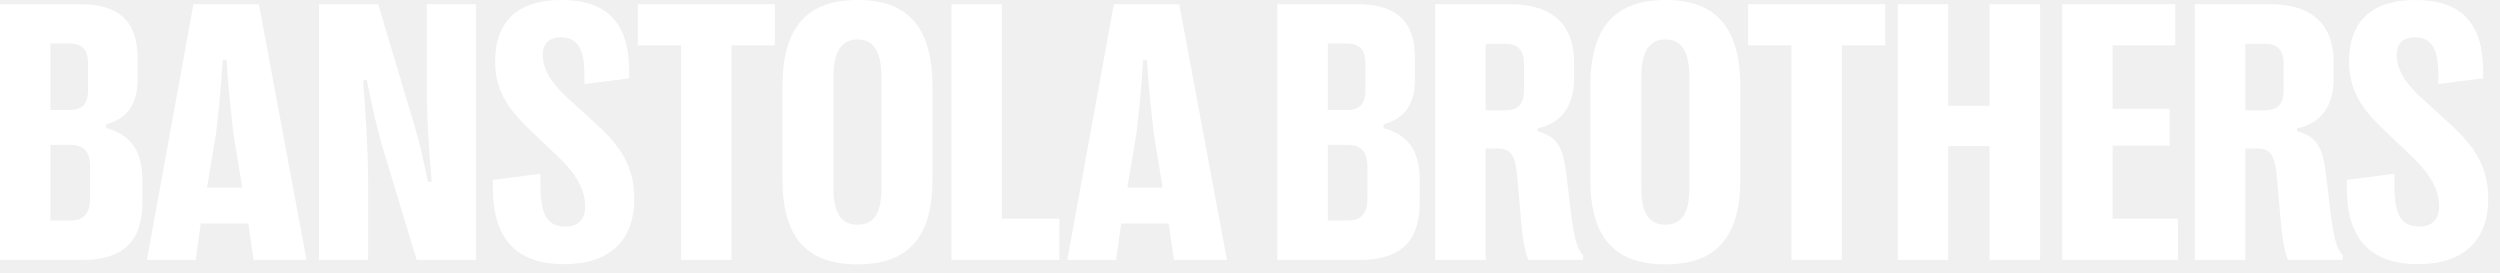
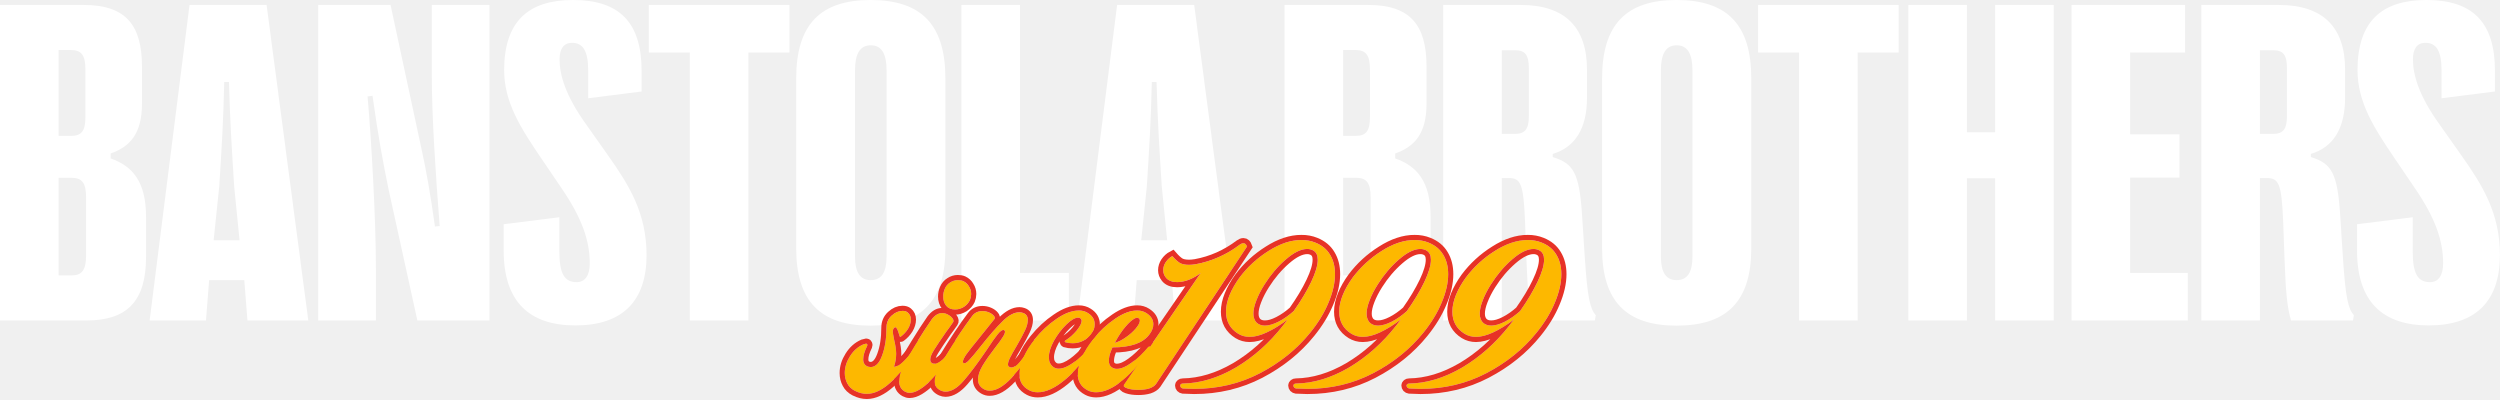
- <svg xmlns="http://www.w3.org/2000/svg" width="147" height="16" viewBox="0 0 147 16" fill="none">
-   <path d="M0 15.286V0.247H4.684C7.015 0.247 8.089 1.257 8.089 3.416V4.662C8.089 6.209 7.423 6.982 6.241 7.315V7.53C7.616 7.896 8.368 8.798 8.368 10.56V11.902C8.368 14.201 7.229 15.286 4.834 15.286H0ZM2.965 6.467H4.071C4.845 6.467 5.178 6.123 5.178 5.285V3.76C5.178 2.922 4.845 2.557 4.071 2.557H2.965V6.467ZM2.965 12.966H4.136C4.931 12.966 5.296 12.568 5.296 11.634V9.829C5.296 8.905 4.931 8.519 4.136 8.519H2.965V12.966ZM8.637 15.286L11.376 0.247H15.222L18.025 15.286H14.91L14.599 13.138H11.806L11.505 15.286H8.637ZM12.171 11.032H14.244L13.718 7.82C13.546 6.241 13.417 5.124 13.32 3.534H13.095C13.009 5.124 12.88 6.241 12.708 7.81L12.171 11.032ZM18.756 15.286V0.247H22.236L24.395 7.466C24.653 8.347 24.9 9.356 25.158 10.71L25.384 10.688C25.223 8.766 25.094 6.832 25.094 5.274V0.247H27.983V15.286H24.503L22.44 8.486C22.107 7.229 21.882 6.349 21.57 4.694L21.345 4.727C21.495 6.424 21.645 8.927 21.645 10.646V15.286H18.756ZM33.172 15.533C30.486 15.533 28.982 14.158 28.982 11.086V10.581L31.775 10.216V10.839C31.775 12.708 32.205 13.32 33.279 13.32C33.988 13.32 34.407 12.88 34.407 12.16C34.407 11.161 33.935 10.27 32.699 9.099L31.464 7.928C30.207 6.746 29.101 5.597 29.111 3.62C29.122 1.214 30.486 0 33.011 0C35.664 0 36.996 1.311 36.996 4.2V4.608L34.364 4.941V4.415C34.364 2.761 33.892 2.191 32.978 2.191C32.302 2.191 31.915 2.578 31.915 3.201C31.915 3.964 32.248 4.77 33.569 5.94L34.837 7.09C36.094 8.239 37.297 9.432 37.297 11.677C37.297 14.158 35.825 15.533 33.172 15.533ZM40.047 15.286V2.664H37.501V0.247H45.558V2.664H43.012V15.286H40.047ZM50.424 15.544C47.459 15.544 46.009 13.986 46.009 10.549V5.092C46.009 1.59 47.459 0 50.424 0C53.378 0 54.828 1.59 54.828 5.092V10.549C54.828 13.986 53.378 15.544 50.424 15.544ZM50.424 13.213C51.38 13.213 51.831 12.525 51.831 11.086V4.544C51.831 3.04 51.38 2.32 50.424 2.32C49.468 2.32 49.006 3.04 49.006 4.544V11.086C49.006 12.525 49.468 13.213 50.424 13.213ZM55.945 15.286V0.247H58.91V12.858H62.294V15.286H55.945ZM62.756 15.286L65.495 0.247H69.341L72.144 15.286H69.029L68.718 13.138H65.925L65.624 15.286H62.756ZM66.29 11.032H68.363L67.837 7.82C67.665 6.241 67.536 5.124 67.439 3.534H67.214C67.128 5.124 66.999 6.241 66.827 7.81L66.29 11.032ZM75.109 15.286V0.247H79.793C82.124 0.247 83.198 1.257 83.198 3.416V4.662C83.198 6.209 82.532 6.982 81.351 7.315V7.53C82.726 7.896 83.478 8.798 83.478 10.56V11.902C83.478 14.201 82.339 15.286 79.943 15.286H75.109ZM78.074 6.467H79.181C79.954 6.467 80.287 6.123 80.287 5.285V3.76C80.287 2.922 79.954 2.557 79.181 2.557H78.074V6.467ZM78.074 12.966H79.245C80.04 12.966 80.405 12.568 80.405 11.634V9.829C80.405 8.905 80.04 8.519 79.245 8.519H78.074V12.966ZM84.391 15.286V0.247H88.784C91.276 0.247 92.555 1.429 92.555 3.674V4.608C92.555 6.241 91.803 7.262 90.406 7.541V7.713C91.545 8.046 91.91 8.562 92.125 10.42L92.34 12.278C92.565 14.137 92.759 14.685 93.103 15.018L93.07 15.286H89.869C89.633 14.717 89.525 14.029 89.386 12.386L89.246 10.731C89.117 9.088 88.87 8.733 88.032 8.733H87.356V15.286H84.391ZM87.356 6.488H88.505C89.268 6.488 89.611 6.123 89.611 5.274V3.803C89.611 2.933 89.268 2.578 88.505 2.578H87.356V6.488ZM97.926 15.544C94.961 15.544 93.511 13.986 93.511 10.549V5.092C93.511 1.59 94.961 0 97.926 0C100.88 0 102.33 1.59 102.33 5.092V10.549C102.33 13.986 100.88 15.544 97.926 15.544ZM97.926 13.213C98.882 13.213 99.333 12.525 99.333 11.086V4.544C99.333 3.04 98.882 2.32 97.926 2.32C96.97 2.32 96.508 3.04 96.508 4.544V11.086C96.508 12.525 96.97 13.213 97.926 13.213ZM105.338 15.286V2.664H102.792V0.247H110.849V2.664H108.303V15.286H105.338ZM116.982 0.247H119.958V15.286H116.982V8.594H114.555V15.286H111.59V0.247H114.555V6.22H116.982V0.247ZM124.223 12.858H128.068V15.286H121.258V0.247H127.907V2.664H124.223V6.402H127.574V8.562H124.223V12.858ZM129.057 15.286V0.247H133.45C135.942 0.247 137.221 1.429 137.221 3.674V4.608C137.221 6.241 136.469 7.262 135.072 7.541V7.713C136.211 8.046 136.576 8.562 136.791 10.42L137.006 12.278C137.231 14.137 137.425 14.685 137.769 15.018L137.736 15.286H134.535C134.299 14.717 134.191 14.029 134.052 12.386L133.912 10.731C133.783 9.088 133.536 8.733 132.698 8.733H132.021V15.286H129.057ZM132.021 6.488H133.171C133.934 6.488 134.277 6.123 134.277 5.274V3.803C134.277 2.933 133.934 2.578 133.171 2.578H132.021V6.488ZM142.184 15.533C139.498 15.533 137.994 14.158 137.994 11.086V10.581L140.787 10.216V10.839C140.787 12.708 141.217 13.32 142.291 13.32C143 13.32 143.419 12.88 143.419 12.16C143.419 11.161 142.946 10.27 141.711 9.099L140.476 7.928C139.219 6.746 138.112 5.597 138.123 3.62C138.134 1.214 139.498 0 142.022 0C144.676 0 146.008 1.311 146.008 4.2V4.608L143.376 4.941V4.415C143.376 2.761 142.903 2.191 141.99 2.191C141.313 2.191 140.927 2.578 140.927 3.201C140.927 3.964 141.26 4.77 142.581 5.94L143.849 7.09C145.105 8.239 146.309 9.432 146.309 11.677C146.309 14.158 144.837 15.533 142.184 15.533Z" fill="white" />
+ <svg xmlns="http://www.w3.org/2000/svg" width="1300" height="208" viewBox="0 0 1300 208" fill="none">
+   <path d="M0 166.641V2.578H43.477C64.805 2.578 73.828 12.422 73.828 34.57V53.906C73.828 69.609 67.5 76.289 57.539 79.805V82.383C68.906 86.367 75.938 94.453 75.938 112.734V133.711C75.938 156.445 66.211 166.641 45 166.641H0ZM30.469 70.664H36.914C42.305 70.664 44.414 68.203 44.414 60.938V36.094C44.414 28.711 42.305 26.016 36.914 26.016H30.469V70.664ZM30.469 143.203H37.266C42.656 143.203 44.766 140.391 44.766 132.656V102.656C44.766 95.156 42.656 92.461 37.266 92.461H30.469V143.203Z" fill="white" />
+   <path d="M77.812 166.641L98.555 2.578H138.633L160.312 166.641H128.672L127.031 145.664H108.75L107.109 166.641H77.812ZM111.094 124.922H124.57L121.758 96.797C120.469 76.055 119.648 63.633 119.062 42.656H116.602C116.133 63.633 115.312 76.055 114.023 96.797L111.094 124.922Z" fill="white" />
+   <path d="M165.469 166.641V2.578H203.086L219.258 77.812C221.484 87.891 223.828 100.781 226.172 117.773L228.633 117.539C226.523 90.352 224.531 60.82 224.531 38.438V2.578H254.531V166.641H217.031L202.148 98.906C198.867 82.734 196.875 72.188 193.711 49.805L191.133 50.156C193.125 72.656 195.469 114.023 195.469 139.219V166.641H165.469Z" fill="white" />
+   <path d="M299.18 169.219C275.156 169.219 261.914 156.797 261.914 130.312V116.602L290.859 112.969V130.547C290.859 142.266 293.438 146.719 299.883 146.719C304.219 146.719 306.68 143.203 306.68 136.992C306.68 125.039 302.578 113.32 291.914 97.734L281.25 82.031C270.703 66.445 262.148 53.203 262.148 36.328C262.266 11.25 274.57 0 298.008 0C322.266 0 333.633 11.836 333.633 36.914V47.578L305.859 51.094V36.797C305.859 26.25 303.047 22.266 297.422 22.266C293.203 22.266 290.977 25.312 290.977 30.82C290.977 38.672 293.789 49.453 305.039 65.039L316.055 80.625C327.07 96.211 336.211 110.742 336.211 132.656C336.211 156.68 323.555 169.219 299.18 169.219Z" fill="white" />
+   <path d="M358.711 166.641V27.305H337.383V2.578H410.508V27.305H389.18V166.641H358.711Z" fill="white" />
+   <path d="M452.695 169.336C426.68 169.336 414.023 156.68 414.023 129.141V40.781C414.023 12.656 426.68 0 452.695 0C478.945 0 491.602 12.656 491.602 40.781V129.141C491.602 156.68 478.945 169.336 452.695 169.336ZM452.812 145.664C458.32 145.664 461.016 141.68 461.016 133.477V36.562C461.016 27.773 458.32 23.555 452.812 23.555C447.305 23.555 444.609 27.773 444.609 36.562V133.477C444.609 141.68 447.305 145.664 452.812 145.664Z" fill="white" />
+   <path d="M499.922 166.641V2.578H530.391V141.914H555.82V166.641H499.922Z" fill="white" />
+   <path d="M560.156 166.641L580.898 2.578H620.977L642.656 166.641H611.016L609.375 145.664H591.094L589.453 166.641H560.156ZM593.438 124.922H606.914L604.102 96.797C602.812 76.055 601.992 63.633 601.406 42.656H598.945C598.477 63.633 597.656 76.055 596.367 96.797L593.438 124.922Z" fill="white" />
+   <path d="M667.969 166.641V2.578H711.445C732.773 2.578 741.797 12.422 741.797 34.57V53.906C741.797 69.609 735.469 76.289 725.508 79.805V82.383C736.875 86.367 743.906 94.453 743.906 112.734V133.711C743.906 156.445 734.18 166.641 712.969 166.641H667.969ZM698.438 70.664H704.883C710.273 70.664 712.383 68.203 712.383 60.938V36.094C712.383 28.711 710.273 26.016 704.883 26.016H698.438V70.664ZM698.438 143.203H705.234C710.625 143.203 712.734 140.391 712.734 132.656V102.656C712.734 95.156 710.625 92.461 705.234 92.461H698.438V143.203Z" fill="white" />
+   <path d="M750.469 166.641V2.578H790.781C813.633 2.578 825.234 14.062 825.234 36.211V50.859C825.234 66.68 819.141 76.523 807.422 80.039V81.68C818.203 84.961 821.25 90 822.656 111.68L824.062 133.359C825.469 155.156 826.875 160.547 829.805 163.945L829.336 166.641H797.109C795.234 159.961 794.414 153.516 793.711 134.062L793.008 114.727C792.188 95.273 790.664 92.578 784.453 92.578H780.938V166.641H750.469ZM780.938 69.609H787.852C793.008 69.609 795 67.148 795 60.352V35.508C795 28.477 793.008 26.133 787.852 26.133H780.938V69.609Z" fill="white" />
+   <path d="M871.758 169.336C845.742 169.336 833.086 156.68 833.086 129.141V40.781C833.086 12.656 845.742 0 871.758 0C898.008 0 910.664 12.656 910.664 40.781V129.141C910.664 156.68 898.008 169.336 871.758 169.336ZM871.875 145.664C877.383 145.664 880.078 141.68 880.078 133.477V36.562C880.078 27.773 877.383 23.555 871.875 23.555C866.367 23.555 863.672 27.773 863.672 36.562V133.477C863.672 141.68 866.367 145.664 871.875 145.664Z" fill="white" />
+   <path d="M935.508 166.641V27.305H914.18V2.578H987.305V27.305H965.977V166.641H935.508Z" fill="white" />
+   <path d="M1037.46 2.578H1067.93V166.641H1037.46V92.695H1022.81V166.641H992.344V2.578H1022.81V68.789H1037.46V2.578Z" fill="white" />
+   <path d="M1107.66 141.914H1137.66V166.641H1077.19V2.578H1136.25V27.305H1107.66V69.844H1133.32V92.344H1107.66V141.914Z" fill="white" />
+   <path d="M1144.69 166.641V2.578H1185C1207.85 2.578 1219.45 14.062 1219.45 36.211V50.859C1219.45 66.68 1213.36 76.523 1201.64 80.039V81.68C1212.42 84.961 1215.47 90 1216.88 111.68L1218.28 133.359C1219.69 155.156 1221.09 160.547 1224.02 163.945L1223.55 166.641H1191.33C1189.45 159.961 1188.63 153.516 1187.93 134.062L1187.23 114.727C1186.41 95.273 1184.88 92.578 1178.67 92.578H1175.16V166.641H1144.69ZM1175.16 69.609H1182.07C1187.23 69.609 1189.22 67.148 1189.22 60.352V35.508C1189.22 28.477 1187.23 26.133 1182.07 26.133H1175.16V69.609Z" fill="white" />
+   <path d="M1262.93 169.219C1238.91 169.219 1225.66 156.797 1225.66 130.312V116.602L1254.61 112.969V130.547C1254.61 142.266 1257.19 146.719 1263.63 146.719C1267.97 146.719 1270.43 143.203 1270.43 136.992C1270.43 125.039 1266.33 113.32 1255.66 97.734L1245 82.031C1234.45 66.445 1225.9 53.203 1225.9 36.328C1226.02 11.25 1238.32 0 1261.76 0C1286.02 0 1297.38 11.836 1297.38 36.914V47.578L1269.61 51.094V36.797C1269.61 26.25 1266.8 22.266 1261.17 22.266C1256.95 22.266 1254.73 25.312 1254.73 30.82C1254.73 38.672 1257.54 49.453 1268.79 65.039L1279.8 80.625C1290.82 96.211 1299.96 110.742 1299.96 132.656C1299.96 156.68 1287.3 169.219 1262.93 169.219Z" fill="white" />
+   <mask id="path-2-outside-1_1627_18" maskUnits="userSpaceOnUse" x="436.274" y="121.811" width="379" height="86" fill="black">
+     <rect fill="white" x="436.274" y="121.811" width="379" height="86" />
+     <path d="M444.436 203.159C442.715 202.264 441.442 201.026 440.616 199.443C439.722 197.791 439.274 195.968 439.274 193.972C439.274 191.013 440.169 188.122 441.958 185.301C443.748 182.411 446.053 180.346 448.874 179.107C449.7 178.832 450.182 178.694 450.32 178.694C450.664 178.694 450.87 178.798 450.939 179.004C451.077 179.211 451.077 179.486 450.939 179.83C449.563 182.583 448.874 184.922 448.874 186.849C448.874 188.845 449.735 190.118 451.455 190.669C452.006 190.806 452.418 190.875 452.694 190.875C455.24 190.875 457.236 188.879 458.681 184.888C460.195 180.828 460.952 176.011 460.952 170.436C460.952 167.89 461.846 165.791 463.636 164.14C465.425 162.488 467.317 161.662 469.313 161.662C470.483 161.662 471.378 161.937 471.997 162.488C473.098 163.383 473.649 164.621 473.649 166.204C473.649 167.718 473.167 169.301 472.203 170.953C471.24 172.535 469.967 173.912 468.384 175.082C468.178 175.288 468.006 175.254 467.868 174.978C467.662 174.428 467.421 173.671 467.145 172.707C466.87 171.744 466.56 171.056 466.216 170.643C465.941 170.161 465.597 170.058 465.184 170.333C464.565 170.746 464.255 171.469 464.255 172.501C464.255 172.983 464.462 174.256 464.874 176.32C465.631 179.486 466.01 182.032 466.01 183.959C466.01 186.23 465.631 188.467 464.874 190.669C465.975 190.806 467.489 189.981 469.416 188.191C471.343 186.333 473.786 183.58 476.745 179.933C476.952 179.727 477.158 179.624 477.365 179.624C477.709 179.624 477.984 179.761 478.191 180.036C478.397 180.312 478.363 180.621 478.087 180.965C472.238 189.292 467.145 195.348 462.81 199.133C458.543 202.918 454.517 204.811 450.732 204.811C448.737 204.811 446.707 204.294 444.642 203.262L444.436 203.159Z" />
+     <path d="M470.632 203.675C468.568 202.574 467.536 200.716 467.536 198.101C467.536 194.591 469.291 190.049 472.8 184.475L476.103 179.004C479.544 173.43 482.331 169.129 484.465 166.101C486.116 163.899 487.94 162.798 489.936 162.798C491.106 162.798 492.172 163.107 493.136 163.727C494.168 164.277 494.925 164.931 495.407 165.688C495.888 166.445 495.957 167.064 495.613 167.546C494.099 169.748 492.964 171.331 492.207 172.294C489.179 176.63 487.011 179.864 485.703 181.998C484.396 184.062 483.742 185.714 483.742 186.953C483.742 187.71 483.983 188.294 484.465 188.707C484.809 188.983 485.256 189.12 485.807 189.12C488.078 189.12 491.484 186.161 496.026 180.243C496.232 179.899 496.508 179.727 496.852 179.727C497.127 179.727 497.334 179.864 497.471 180.14C497.609 180.346 497.574 180.587 497.368 180.862C493.101 187.469 488.731 193.043 484.258 197.585C479.785 202.058 476.035 204.294 473.007 204.294C472.181 204.294 471.389 204.088 470.632 203.675ZM491.278 150.204C491.897 148.759 492.826 147.658 494.065 146.901C495.303 146.075 496.645 145.662 498.091 145.662C499.192 145.662 500.121 145.834 500.878 146.178C502.185 146.798 503.183 147.727 503.871 148.965C504.628 150.135 505.007 151.443 505.007 152.888C505.007 153.92 504.8 154.953 504.387 155.985C503.699 157.43 502.632 158.634 501.187 159.598C499.742 160.492 498.228 160.94 496.645 160.94C494.65 160.94 493.101 160.286 492 158.978C490.968 157.671 490.452 156.088 490.452 154.23C490.452 152.854 490.727 151.512 491.278 150.204Z" />
+     <path d="M489.356 203.159C487.085 202.127 485.949 200.475 485.949 198.204C485.949 196.69 486.431 194.935 487.395 192.94C488.289 190.944 489.597 188.501 491.317 185.611C496.478 177.146 501.158 170.127 505.356 164.553C506.663 162.694 508.487 161.765 510.827 161.765C512.066 161.765 513.235 162.006 514.336 162.488C515.438 162.97 516.263 163.555 516.814 164.243C517.364 164.862 517.468 165.413 517.124 165.894C514.99 168.578 512.341 171.882 509.175 175.804C506.078 179.589 503.876 182.376 502.569 184.165C501.33 185.955 500.711 187.262 500.711 188.088C500.711 188.501 500.848 188.742 501.124 188.811C501.743 189.155 502.706 188.604 504.014 187.159C505.39 185.714 507.352 183.374 509.898 180.14C514.302 174.565 518.087 170.23 521.253 167.133C524.418 163.968 527.377 162.385 530.13 162.385C530.681 162.385 531.266 162.488 531.885 162.694C533.605 163.245 534.466 164.484 534.466 166.411C534.466 167.925 533.984 169.714 533.02 171.778C532.057 173.843 530.577 176.596 528.582 180.036C527.137 182.445 526.035 184.406 525.278 185.92C524.521 187.434 524.143 188.639 524.143 189.533C524.143 190.084 524.315 190.462 524.659 190.669C525.003 190.944 525.416 191.082 525.898 191.082C527.137 191.082 528.478 190.221 529.924 188.501C531.438 186.781 533.571 183.993 536.324 180.14C536.668 179.727 537.012 179.52 537.356 179.52C537.7 179.52 537.941 179.658 538.078 179.933C538.285 180.208 538.25 180.518 537.975 180.862C534.053 186.987 530.027 192.251 525.898 196.656C521.769 200.991 518.018 203.159 514.646 203.159C513.545 203.159 512.513 202.884 511.549 202.333C509.554 201.163 508.556 199.512 508.556 197.378C508.556 195.245 509.347 192.836 510.93 190.153C512.582 187.4 514.818 184.2 517.64 180.553C519.36 178.35 520.599 176.63 521.356 175.391C522.182 174.153 522.595 173.189 522.595 172.501C522.595 172.088 522.423 171.813 522.078 171.675C521.321 171.331 520.22 172.054 518.775 173.843C517.399 175.563 515.403 178.419 512.788 182.411C508.246 189.086 504.324 194.316 501.02 198.101C497.786 201.817 494.655 203.675 491.627 203.675C490.939 203.675 490.182 203.503 489.356 203.159Z" />
+     <path d="M535.187 202.953C531.746 201.163 530.026 198.273 530.026 194.282C530.026 191.667 530.749 188.811 532.194 185.714C533.57 182.548 535.497 179.451 537.974 176.424C541.415 172.157 545.235 168.613 549.432 165.791C553.63 162.901 557.484 161.456 560.994 161.456C562.783 161.456 564.366 161.903 565.742 162.798C568.082 164.243 569.252 166.204 569.252 168.682C569.252 170.54 568.598 172.294 567.291 173.946C566.258 175.322 564.882 176.424 563.162 177.249C561.51 178.075 559.721 178.488 557.794 178.488C556.349 178.488 555.075 178.316 553.974 177.972C553.837 177.903 553.734 177.765 553.665 177.559C553.665 177.353 553.734 177.215 553.871 177.146C556.142 175.701 558.138 173.946 559.858 171.882C561.579 169.748 562.439 168.062 562.439 166.824C562.439 166.204 562.198 165.757 561.716 165.482C561.441 165.275 561.097 165.172 560.684 165.172C559.032 165.172 556.968 166.376 554.491 168.785C552.013 171.193 549.88 173.981 548.091 177.146C546.301 180.381 545.407 183.271 545.407 185.817C545.407 188.019 546.198 189.705 547.781 190.875C548.538 191.426 549.467 191.701 550.568 191.701C552.701 191.701 555.213 190.669 558.103 188.604C560.994 186.471 563.815 183.753 566.568 180.449C566.843 180.174 567.084 180.036 567.291 180.036C567.566 180.036 567.703 180.174 567.703 180.449C567.772 180.725 567.738 180.965 567.6 181.172C563.471 187.847 558.826 193.318 553.665 197.585C548.503 201.851 543.824 203.985 539.626 203.985C537.974 203.985 536.495 203.641 535.187 202.953Z" />
+     <path d="M565.568 202.953C562.127 201.163 560.407 198.273 560.407 194.282C560.407 191.667 561.129 188.811 562.574 185.714C563.951 182.548 565.878 179.451 568.355 176.424C571.796 172.157 575.615 168.613 579.813 165.791C584.011 162.901 587.865 161.456 591.374 161.456C593.164 161.456 594.746 161.903 596.123 162.798C598.531 164.312 599.736 166.239 599.736 168.578C599.736 170.368 599.048 172.157 597.671 173.946C594.368 178.419 587.968 180.656 578.471 180.656L577.749 182.411C576.992 184.337 576.613 186.058 576.613 187.572C576.613 189.086 577.06 190.187 577.955 190.875C578.781 191.494 579.71 191.804 580.742 191.804C582.944 191.804 585.491 190.737 588.381 188.604C591.34 186.471 594.196 183.753 596.949 180.449C597.224 180.174 597.465 180.036 597.671 180.036C597.946 180.036 598.084 180.174 598.084 180.449C598.153 180.725 598.118 180.965 597.981 181.172C593.852 187.847 589.207 193.318 584.045 197.585C578.884 201.851 574.205 203.985 570.007 203.985C568.355 203.985 566.875 203.641 565.568 202.953ZM579.71 178.282C581.637 177.731 583.598 176.733 585.594 175.288C587.658 173.843 589.344 172.329 590.652 170.746C592.028 169.094 592.716 167.753 592.716 166.72C592.716 166.17 592.51 165.757 592.097 165.482C591.409 164.931 590.308 165.241 588.794 166.411C587.349 167.512 585.766 169.163 584.045 171.365C582.394 173.568 580.949 175.873 579.71 178.282Z" />
+     <path d="M624.384 141.946C622.526 143.391 620.496 144.561 618.294 145.456C616.092 146.282 614.027 146.694 612.1 146.694C609.485 146.694 607.558 145.937 606.32 144.424C605.356 143.254 604.874 141.946 604.874 140.501C604.874 139.056 605.322 137.645 606.216 136.269C607.18 134.892 608.315 133.86 609.623 133.172C610.999 134.755 612.272 135.925 613.442 136.682C614.612 137.37 616.229 137.714 618.294 137.714C619.257 137.714 620.393 137.611 621.7 137.404C630.027 135.89 637.7 132.484 644.72 127.185C645.408 126.703 646.027 126.462 646.578 126.462C647.403 126.462 648.023 127.047 648.436 128.217L601.158 199.649C600.401 200.682 599.197 201.473 597.545 202.024C595.894 202.505 594.036 202.746 591.971 202.746C589.631 202.746 587.67 202.471 586.087 201.92C584.505 201.37 583.954 200.716 584.436 199.959L624.384 141.946Z" />
+     <path d="M615.134 202.024C614.721 201.955 614.377 201.783 614.102 201.507C613.827 201.163 613.689 200.819 613.689 200.475C613.689 200.2 613.827 199.959 614.102 199.753C614.308 199.546 614.618 199.443 615.031 199.443C624.115 199.305 633.267 196.553 642.489 191.185C651.71 185.748 659.934 178.454 667.16 169.301L669.534 166.204C661.482 172.191 654.91 175.185 649.818 175.185C647.616 175.185 645.62 174.634 643.831 173.533C639.633 170.918 637.534 167.099 637.534 162.075C637.534 159.322 638.153 156.432 639.392 153.404C640.631 150.376 642.351 147.348 644.553 144.32C648.682 138.815 653.706 134.204 659.624 130.488C665.543 126.703 671.254 124.811 676.76 124.811C679.375 124.811 681.784 125.258 683.986 126.153C687.427 127.529 689.973 129.628 691.624 132.449C693.345 135.271 694.205 138.643 694.205 142.565C694.205 147.107 693.07 152.062 690.799 157.43C688.596 162.729 685.431 167.925 681.302 173.017C674.42 181.55 665.715 188.57 655.186 194.075C644.725 199.512 633.302 202.23 620.915 202.23C619.676 202.23 617.749 202.161 615.134 202.024ZM653.328 167.649C654.429 168.75 655.908 169.301 657.766 169.301C659.831 169.301 662.205 168.613 664.889 167.236C667.573 165.86 670.188 164.036 672.734 161.765C676.519 156.398 679.547 151.34 681.818 146.591C684.089 141.843 685.224 137.989 685.224 135.03C685.224 132.759 684.467 131.176 682.953 130.282C681.99 129.731 680.923 129.456 679.753 129.456C676.519 129.456 672.803 131.279 668.605 134.927C664.407 138.574 660.725 142.91 657.56 147.933C655.771 150.755 654.36 153.507 653.328 156.191C652.295 158.806 651.779 161.112 651.779 163.107C651.779 164.965 652.295 166.479 653.328 167.649Z" />
+     <path d="M673.981 202.024C673.568 201.955 673.224 201.783 672.949 201.507C672.673 201.163 672.536 200.819 672.536 200.475C672.536 200.2 672.673 199.959 672.949 199.753C673.155 199.546 673.465 199.443 673.878 199.443C682.961 199.305 692.114 196.553 701.336 191.185C710.557 185.748 718.781 178.454 726.007 169.301L728.381 166.204C720.329 172.191 713.757 175.185 708.665 175.185C706.463 175.185 704.467 174.634 702.678 173.533C698.48 170.918 696.381 167.099 696.381 162.075C696.381 159.322 697 156.432 698.239 153.404C699.478 150.376 701.198 147.348 703.4 144.32C707.529 138.815 712.553 134.204 718.471 130.488C724.389 126.703 730.101 124.811 735.607 124.811C738.222 124.811 740.63 125.258 742.832 126.153C746.273 127.529 748.82 129.628 750.471 132.449C752.192 135.271 753.052 138.643 753.052 142.565C753.052 147.107 751.916 152.062 749.645 157.43C747.443 162.729 744.278 167.925 740.149 173.017C733.267 181.55 724.561 188.57 714.032 194.075C703.572 199.512 692.149 202.23 679.761 202.23C678.523 202.23 676.596 202.161 673.981 202.024ZM712.174 167.649C713.275 168.75 714.755 169.301 716.613 169.301C718.678 169.301 721.052 168.613 723.736 167.236C726.42 165.86 729.035 164.036 731.581 161.765C735.366 156.398 738.394 151.34 740.665 146.591C742.936 141.843 744.071 137.989 744.071 135.03C744.071 132.759 743.314 131.176 741.8 130.282C740.837 129.731 739.77 129.456 738.6 129.456C735.366 129.456 731.65 131.279 727.452 134.927C723.254 138.574 719.572 142.91 716.407 147.933C714.617 150.755 713.207 153.507 712.174 156.191C711.142 158.806 710.626 161.112 710.626 163.107C710.626 164.965 711.142 166.479 712.174 167.649Z" />
+     <path d="M732.828 202.024C732.415 201.955 732.071 201.783 731.795 201.507C731.52 201.163 731.382 200.819 731.382 200.475C731.382 200.2 731.52 199.959 731.795 199.753C732.002 199.546 732.311 199.443 732.724 199.443C741.808 199.305 750.961 196.553 760.182 191.185C769.404 185.748 777.628 178.454 784.853 169.301L787.228 166.204C779.176 172.191 772.604 175.185 767.511 175.185C765.309 175.185 763.314 174.634 761.524 173.533C757.327 170.918 755.228 167.099 755.228 162.075C755.228 159.322 755.847 156.432 757.086 153.404C758.324 150.376 760.045 147.348 762.247 144.32C766.376 138.815 771.4 134.204 777.318 130.488C783.236 126.703 788.948 124.811 794.453 124.811C797.068 124.811 799.477 125.258 801.679 126.153C805.12 127.529 807.666 129.628 809.318 132.449C811.038 135.271 811.899 138.643 811.899 142.565C811.899 147.107 810.763 152.062 808.492 157.43C806.29 162.729 803.124 167.925 798.995 173.017C792.114 181.55 783.408 188.57 772.879 194.075C762.419 199.512 750.995 202.23 738.608 202.23C737.37 202.23 735.443 202.161 732.828 202.024ZM771.021 167.649C772.122 168.75 773.602 169.301 775.46 169.301C777.524 169.301 779.899 168.613 782.582 167.236C785.266 165.86 787.881 164.036 790.428 161.765C794.213 156.398 797.241 151.34 799.511 146.591C801.782 141.843 802.918 137.989 802.918 135.03C802.918 132.759 802.161 131.176 800.647 130.282C799.683 129.731 798.617 129.456 797.447 129.456C794.213 129.456 790.496 131.279 786.299 134.927C782.101 138.574 778.419 142.91 775.253 147.933C773.464 150.755 772.053 153.507 771.021 156.191C769.989 158.806 769.473 161.112 769.473 163.107C769.473 164.965 769.989 166.479 771.021 167.649Z" />
+   </mask>
+   <path d="M444.436 203.159C442.715 202.264 441.442 201.026 440.616 199.443C439.722 197.791 439.274 195.968 439.274 193.972C439.274 191.013 440.169 188.122 441.958 185.301C443.748 182.411 446.053 180.346 448.874 179.107C449.7 178.832 450.182 178.694 450.32 178.694C450.664 178.694 450.87 178.798 450.939 179.004C451.077 179.211 451.077 179.486 450.939 179.83C449.563 182.583 448.874 184.922 448.874 186.849C448.874 188.845 449.735 190.118 451.455 190.669C452.006 190.806 452.418 190.875 452.694 190.875C455.24 190.875 457.236 188.879 458.681 184.888C460.195 180.828 460.952 176.011 460.952 170.436C460.952 167.89 461.846 165.791 463.636 164.14C465.425 162.488 467.317 161.662 469.313 161.662C470.483 161.662 471.378 161.937 471.997 162.488C473.098 163.383 473.649 164.621 473.649 166.204C473.649 167.718 473.167 169.301 472.203 170.953C471.24 172.535 469.967 173.912 468.384 175.082C468.178 175.288 468.006 175.254 467.868 174.978C467.662 174.428 467.421 173.671 467.145 172.707C466.87 171.744 466.56 171.056 466.216 170.643C465.941 170.161 465.597 170.058 465.184 170.333C464.565 170.746 464.255 171.469 464.255 172.501C464.255 172.983 464.462 174.256 464.874 176.32C465.631 179.486 466.01 182.032 466.01 183.959C466.01 186.23 465.631 188.467 464.874 190.669C465.975 190.806 467.489 189.981 469.416 188.191C471.343 186.333 473.786 183.58 476.745 179.933C476.952 179.727 477.158 179.624 477.365 179.624C477.709 179.624 477.984 179.761 478.191 180.036C478.397 180.312 478.363 180.621 478.087 180.965C472.238 189.292 467.145 195.348 462.81 199.133C458.543 202.918 454.517 204.811 450.732 204.811C448.737 204.811 446.707 204.294 444.642 203.262L444.436 203.159Z" fill="#FDB800" />
+   <path d="M470.632 203.675C468.568 202.574 467.536 200.716 467.536 198.101C467.536 194.591 469.291 190.049 472.8 184.475L476.103 179.004C479.544 173.43 482.331 169.129 484.465 166.101C486.116 163.899 487.94 162.798 489.936 162.798C491.106 162.798 492.172 163.107 493.136 163.727C494.168 164.277 494.925 164.931 495.407 165.688C495.888 166.445 495.957 167.064 495.613 167.546C494.099 169.748 492.964 171.331 492.207 172.294C489.179 176.63 487.011 179.864 485.703 181.998C484.396 184.062 483.742 185.714 483.742 186.953C483.742 187.71 483.983 188.294 484.465 188.707C484.809 188.983 485.256 189.12 485.807 189.12C488.078 189.12 491.484 186.161 496.026 180.243C496.232 179.899 496.508 179.727 496.852 179.727C497.127 179.727 497.334 179.864 497.471 180.14C497.609 180.346 497.574 180.587 497.368 180.862C493.101 187.469 488.731 193.043 484.258 197.585C479.785 202.058 476.035 204.294 473.007 204.294C472.181 204.294 471.389 204.088 470.632 203.675ZM491.278 150.204C491.897 148.759 492.826 147.658 494.065 146.901C495.303 146.075 496.645 145.662 498.091 145.662C499.192 145.662 500.121 145.834 500.878 146.178C502.185 146.798 503.183 147.727 503.871 148.965C504.628 150.135 505.007 151.443 505.007 152.888C505.007 153.92 504.8 154.953 504.387 155.985C503.699 157.43 502.632 158.634 501.187 159.598C499.742 160.492 498.228 160.94 496.645 160.94C494.65 160.94 493.101 160.286 492 158.978C490.968 157.671 490.452 156.088 490.452 154.23C490.452 152.854 490.727 151.512 491.278 150.204Z" fill="#FDB800" />
+   <path d="M489.356 203.159C487.085 202.127 485.949 200.475 485.949 198.204C485.949 196.69 486.431 194.935 487.395 192.94C488.289 190.944 489.597 188.501 491.317 185.611C496.478 177.146 501.158 170.127 505.356 164.553C506.663 162.694 508.487 161.765 510.827 161.765C512.066 161.765 513.235 162.006 514.336 162.488C515.438 162.97 516.263 163.555 516.814 164.243C517.364 164.862 517.468 165.413 517.124 165.894C514.99 168.578 512.341 171.882 509.175 175.804C506.078 179.589 503.876 182.376 502.569 184.165C501.33 185.955 500.711 187.262 500.711 188.088C500.711 188.501 500.848 188.742 501.124 188.811C501.743 189.155 502.706 188.604 504.014 187.159C505.39 185.714 507.352 183.374 509.898 180.14C514.302 174.565 518.087 170.23 521.253 167.133C524.418 163.968 527.377 162.385 530.13 162.385C530.681 162.385 531.266 162.488 531.885 162.694C533.605 163.245 534.466 164.484 534.466 166.411C534.466 167.925 533.984 169.714 533.02 171.778C532.057 173.843 530.577 176.596 528.582 180.036C527.137 182.445 526.035 184.406 525.278 185.92C524.521 187.434 524.143 188.639 524.143 189.533C524.143 190.084 524.315 190.462 524.659 190.669C525.003 190.944 525.416 191.082 525.898 191.082C527.137 191.082 528.478 190.221 529.924 188.501C531.438 186.781 533.571 183.993 536.324 180.14C536.668 179.727 537.012 179.52 537.356 179.52C537.7 179.52 537.941 179.658 538.078 179.933C538.285 180.208 538.25 180.518 537.975 180.862C534.053 186.987 530.027 192.251 525.898 196.656C521.769 200.991 518.018 203.159 514.646 203.159C513.545 203.159 512.513 202.884 511.549 202.333C509.554 201.163 508.556 199.512 508.556 197.378C508.556 195.245 509.347 192.836 510.93 190.153C512.582 187.4 514.818 184.2 517.64 180.553C519.36 178.35 520.599 176.63 521.356 175.391C522.182 174.153 522.595 173.189 522.595 172.501C522.595 172.088 522.423 171.813 522.078 171.675C521.321 171.331 520.22 172.054 518.775 173.843C517.399 175.563 515.403 178.419 512.788 182.411C508.246 189.086 504.324 194.316 501.02 198.101C497.786 201.817 494.655 203.675 491.627 203.675C490.939 203.675 490.182 203.503 489.356 203.159Z" fill="#FDB800" />
+   <path d="M535.187 202.953C531.746 201.163 530.026 198.273 530.026 194.282C530.026 191.667 530.749 188.811 532.194 185.714C533.57 182.548 535.497 179.451 537.974 176.424C541.415 172.157 545.235 168.613 549.432 165.791C553.63 162.901 557.484 161.456 560.994 161.456C562.783 161.456 564.366 161.903 565.742 162.798C568.082 164.243 569.252 166.204 569.252 168.682C569.252 170.54 568.598 172.294 567.291 173.946C566.258 175.322 564.882 176.424 563.162 177.249C561.51 178.075 559.721 178.488 557.794 178.488C556.349 178.488 555.075 178.316 553.974 177.972C553.837 177.903 553.734 177.765 553.665 177.559C553.665 177.353 553.734 177.215 553.871 177.146C556.142 175.701 558.138 173.946 559.858 171.882C561.579 169.748 562.439 168.062 562.439 166.824C562.439 166.204 562.198 165.757 561.716 165.482C561.441 165.275 561.097 165.172 560.684 165.172C559.032 165.172 556.968 166.376 554.491 168.785C552.013 171.193 549.88 173.981 548.091 177.146C546.301 180.381 545.407 183.271 545.407 185.817C545.407 188.019 546.198 189.705 547.781 190.875C548.538 191.426 549.467 191.701 550.568 191.701C552.701 191.701 555.213 190.669 558.103 188.604C560.994 186.471 563.815 183.753 566.568 180.449C566.843 180.174 567.084 180.036 567.291 180.036C567.566 180.036 567.703 180.174 567.703 180.449C567.772 180.725 567.738 180.965 567.6 181.172C563.471 187.847 558.826 193.318 553.665 197.585C548.503 201.851 543.824 203.985 539.626 203.985C537.974 203.985 536.495 203.641 535.187 202.953Z" fill="#FDB800" />
+   <path d="M565.568 202.953C562.127 201.163 560.407 198.273 560.407 194.282C560.407 191.667 561.129 188.811 562.574 185.714C563.951 182.548 565.878 179.451 568.355 176.424C571.796 172.157 575.615 168.613 579.813 165.791C584.011 162.901 587.865 161.456 591.374 161.456C593.164 161.456 594.746 161.903 596.123 162.798C598.531 164.312 599.736 166.239 599.736 168.578C599.736 170.368 599.048 172.157 597.671 173.946C594.368 178.419 587.968 180.656 578.471 180.656L577.749 182.411C576.992 184.337 576.613 186.058 576.613 187.572C576.613 189.086 577.06 190.187 577.955 190.875C578.781 191.494 579.71 191.804 580.742 191.804C582.944 191.804 585.491 190.737 588.381 188.604C591.34 186.471 594.196 183.753 596.949 180.449C597.224 180.174 597.465 180.036 597.671 180.036C597.946 180.036 598.084 180.174 598.084 180.449C598.153 180.725 598.118 180.965 597.981 181.172C593.852 187.847 589.207 193.318 584.045 197.585C578.884 201.851 574.205 203.985 570.007 203.985C568.355 203.985 566.875 203.641 565.568 202.953ZM579.71 178.282C581.637 177.731 583.598 176.733 585.594 175.288C587.658 173.843 589.344 172.329 590.652 170.746C592.028 169.094 592.716 167.753 592.716 166.72C592.716 166.17 592.51 165.757 592.097 165.482C591.409 164.931 590.308 165.241 588.794 166.411C587.349 167.512 585.766 169.163 584.045 171.365C582.394 173.568 580.949 175.873 579.71 178.282Z" fill="#FDB800" />
+   <path d="M624.384 141.946C622.526 143.391 620.496 144.561 618.294 145.456C616.092 146.282 614.027 146.694 612.1 146.694C609.485 146.694 607.558 145.937 606.32 144.424C605.356 143.254 604.874 141.946 604.874 140.501C604.874 139.056 605.322 137.645 606.216 136.269C607.18 134.892 608.315 133.86 609.623 133.172C610.999 134.755 612.272 135.925 613.442 136.682C614.612 137.37 616.229 137.714 618.294 137.714C619.257 137.714 620.393 137.611 621.7 137.404C630.027 135.89 637.7 132.484 644.72 127.185C645.408 126.703 646.027 126.462 646.578 126.462C647.403 126.462 648.023 127.047 648.436 128.217L601.158 199.649C600.401 200.682 599.197 201.473 597.545 202.024C595.894 202.505 594.036 202.746 591.971 202.746C589.631 202.746 587.67 202.471 586.087 201.92C584.505 201.37 583.954 200.716 584.436 199.959L624.384 141.946Z" fill="#FDB800" />
+   <path d="M615.134 202.024C614.721 201.955 614.377 201.783 614.102 201.507C613.827 201.163 613.689 200.819 613.689 200.475C613.689 200.2 613.827 199.959 614.102 199.753C614.308 199.546 614.618 199.443 615.031 199.443C624.115 199.305 633.267 196.553 642.489 191.185C651.71 185.748 659.934 178.454 667.16 169.301L669.534 166.204C661.482 172.191 654.91 175.185 649.818 175.185C647.616 175.185 645.62 174.634 643.831 173.533C639.633 170.918 637.534 167.099 637.534 162.075C637.534 159.322 638.153 156.432 639.392 153.404C640.631 150.376 642.351 147.348 644.553 144.32C648.682 138.815 653.706 134.204 659.624 130.488C665.543 126.703 671.254 124.811 676.76 124.811C679.375 124.811 681.784 125.258 683.986 126.153C687.427 127.529 689.973 129.628 691.624 132.449C693.345 135.271 694.205 138.643 694.205 142.565C694.205 147.107 693.07 152.062 690.799 157.43C688.596 162.729 685.431 167.925 681.302 173.017C674.42 181.55 665.715 188.57 655.186 194.075C644.725 199.512 633.302 202.23 620.915 202.23C619.676 202.23 617.749 202.161 615.134 202.024ZM653.328 167.649C654.429 168.75 655.908 169.301 657.766 169.301C659.831 169.301 662.205 168.613 664.889 167.236C667.573 165.86 670.188 164.036 672.734 161.765C676.519 156.398 679.547 151.34 681.818 146.591C684.089 141.843 685.224 137.989 685.224 135.03C685.224 132.759 684.467 131.176 682.953 130.282C681.99 129.731 680.923 129.456 679.753 129.456C676.519 129.456 672.803 131.279 668.605 134.927C664.407 138.574 660.725 142.91 657.56 147.933C655.771 150.755 654.36 153.507 653.328 156.191C652.295 158.806 651.779 161.112 651.779 163.107C651.779 164.965 652.295 166.479 653.328 167.649Z" fill="#FDB800" />
+   <path d="M673.981 202.024C673.568 201.955 673.224 201.783 672.949 201.507C672.673 201.163 672.536 200.819 672.536 200.475C672.536 200.2 672.673 199.959 672.949 199.753C673.155 199.546 673.465 199.443 673.878 199.443C682.961 199.305 692.114 196.553 701.336 191.185C710.557 185.748 718.781 178.454 726.007 169.301L728.381 166.204C720.329 172.191 713.757 175.185 708.665 175.185C706.463 175.185 704.467 174.634 702.678 173.533C698.48 170.918 696.381 167.099 696.381 162.075C696.381 159.322 697 156.432 698.239 153.404C699.478 150.376 701.198 147.348 703.4 144.32C707.529 138.815 712.553 134.204 718.471 130.488C724.389 126.703 730.101 124.811 735.607 124.811C738.222 124.811 740.63 125.258 742.832 126.153C746.273 127.529 748.82 129.628 750.471 132.449C752.192 135.271 753.052 138.643 753.052 142.565C753.052 147.107 751.916 152.062 749.645 157.43C747.443 162.729 744.278 167.925 740.149 173.017C733.267 181.55 724.561 188.57 714.032 194.075C703.572 199.512 692.149 202.23 679.761 202.23C678.523 202.23 676.596 202.161 673.981 202.024ZM712.174 167.649C713.275 168.75 714.755 169.301 716.613 169.301C718.678 169.301 721.052 168.613 723.736 167.236C726.42 165.86 729.035 164.036 731.581 161.765C735.366 156.398 738.394 151.34 740.665 146.591C742.936 141.843 744.071 137.989 744.071 135.03C744.071 132.759 743.314 131.176 741.8 130.282C740.837 129.731 739.77 129.456 738.6 129.456C735.366 129.456 731.65 131.279 727.452 134.927C723.254 138.574 719.572 142.91 716.407 147.933C714.617 150.755 713.207 153.507 712.174 156.191C711.142 158.806 710.626 161.112 710.626 163.107C710.626 164.965 711.142 166.479 712.174 167.649Z" fill="#FDB800" />
+   <path d="M732.828 202.024C732.415 201.955 732.071 201.783 731.795 201.507C731.52 201.163 731.382 200.819 731.382 200.475C731.382 200.2 731.52 199.959 731.795 199.753C732.002 199.546 732.311 199.443 732.724 199.443C741.808 199.305 750.961 196.553 760.182 191.185C769.404 185.748 777.628 178.454 784.853 169.301L787.228 166.204C779.176 172.191 772.604 175.185 767.511 175.185C765.309 175.185 763.314 174.634 761.524 173.533C757.327 170.918 755.228 167.099 755.228 162.075C755.228 159.322 755.847 156.432 757.086 153.404C758.324 150.376 760.045 147.348 762.247 144.32C766.376 138.815 771.4 134.204 777.318 130.488C783.236 126.703 788.948 124.811 794.453 124.811C797.068 124.811 799.477 125.258 801.679 126.153C805.12 127.529 807.666 129.628 809.318 132.449C811.038 135.271 811.899 138.643 811.899 142.565C811.899 147.107 810.763 152.062 808.492 157.43C806.29 162.729 803.124 167.925 798.995 173.017C792.114 181.55 783.408 188.57 772.879 194.075C762.419 199.512 750.995 202.23 738.608 202.23C737.37 202.23 735.443 202.161 732.828 202.024ZM771.021 167.649C772.122 168.75 773.602 169.301 775.46 169.301C777.524 169.301 779.899 168.613 782.582 167.236C785.266 165.86 787.881 164.036 790.428 161.765C794.213 156.398 797.241 151.34 799.511 146.591C801.782 141.843 802.918 137.989 802.918 135.03C802.918 132.759 802.161 131.176 800.647 130.282C799.683 129.731 798.617 129.456 797.447 129.456C794.213 129.456 790.496 131.279 786.299 134.927C782.101 138.574 778.419 142.91 775.253 147.933C773.464 150.755 772.053 153.507 771.021 156.191C769.989 158.806 769.473 161.112 769.473 163.107C769.473 164.965 769.989 166.479 771.021 167.649Z" fill="#FDB800" />
+   <path d="M444.436 203.159C442.715 202.264 441.442 201.026 440.616 199.443C439.722 197.791 439.274 195.968 439.274 193.972C439.274 191.013 440.169 188.122 441.958 185.301C443.748 182.411 446.053 180.346 448.874 179.107C449.7 178.832 450.182 178.694 450.32 178.694C450.664 178.694 450.87 178.798 450.939 179.004C451.077 179.211 451.077 179.486 450.939 179.83C449.563 182.583 448.874 184.922 448.874 186.849C448.874 188.845 449.735 190.118 451.455 190.669C452.006 190.806 452.418 190.875 452.694 190.875C455.24 190.875 457.236 188.879 458.681 184.888C460.195 180.828 460.952 176.011 460.952 170.436C460.952 167.89 461.846 165.791 463.636 164.14C465.425 162.488 467.317 161.662 469.313 161.662C470.483 161.662 471.378 161.937 471.997 162.488C473.098 163.383 473.649 164.621 473.649 166.204C473.649 167.718 473.167 169.301 472.203 170.953C471.24 172.535 469.967 173.912 468.384 175.082C468.178 175.288 468.006 175.254 467.868 174.978C467.662 174.428 467.421 173.671 467.145 172.707C466.87 171.744 466.56 171.056 466.216 170.643C465.941 170.161 465.597 170.058 465.184 170.333C464.565 170.746 464.255 171.469 464.255 172.501C464.255 172.983 464.462 174.256 464.874 176.32C465.631 179.486 466.01 182.032 466.01 183.959C466.01 186.23 465.631 188.467 464.874 190.669C465.975 190.806 467.489 189.981 469.416 188.191C471.343 186.333 473.786 183.58 476.745 179.933C476.952 179.727 477.158 179.624 477.365 179.624C477.709 179.624 477.984 179.761 478.191 180.036C478.397 180.312 478.363 180.621 478.087 180.965C472.238 189.292 467.145 195.348 462.81 199.133C458.543 202.918 454.517 204.811 450.732 204.811C448.737 204.811 446.707 204.294 444.642 203.262L444.436 203.159Z" stroke="#E73226" stroke-width="5.35" mask="url(#path-2-outside-1_1627_18)" />
+   <path d="M470.632 203.675C468.568 202.574 467.536 200.716 467.536 198.101C467.536 194.591 469.291 190.049 472.8 184.475L476.103 179.004C479.544 173.43 482.331 169.129 484.465 166.101C486.116 163.899 487.94 162.798 489.936 162.798C491.106 162.798 492.172 163.107 493.136 163.727C494.168 164.277 494.925 164.931 495.407 165.688C495.888 166.445 495.957 167.064 495.613 167.546C494.099 169.748 492.964 171.331 492.207 172.294C489.179 176.63 487.011 179.864 485.703 181.998C484.396 184.062 483.742 185.714 483.742 186.953C483.742 187.71 483.983 188.294 484.465 188.707C484.809 188.983 485.256 189.12 485.807 189.12C488.078 189.12 491.484 186.161 496.026 180.243C496.232 179.899 496.508 179.727 496.852 179.727C497.127 179.727 497.334 179.864 497.471 180.14C497.609 180.346 497.574 180.587 497.368 180.862C493.101 187.469 488.731 193.043 484.258 197.585C479.785 202.058 476.035 204.294 473.007 204.294C472.181 204.294 471.389 204.088 470.632 203.675ZM491.278 150.204C491.897 148.759 492.826 147.658 494.065 146.901C495.303 146.075 496.645 145.662 498.091 145.662C499.192 145.662 500.121 145.834 500.878 146.178C502.185 146.798 503.183 147.727 503.871 148.965C504.628 150.135 505.007 151.443 505.007 152.888C505.007 153.92 504.8 154.953 504.387 155.985C503.699 157.43 502.632 158.634 501.187 159.598C499.742 160.492 498.228 160.94 496.645 160.94C494.65 160.94 493.101 160.286 492 158.978C490.968 157.671 490.452 156.088 490.452 154.23C490.452 152.854 490.727 151.512 491.278 150.204Z" stroke="#E73226" stroke-width="5.35" mask="url(#path-2-outside-1_1627_18)" />
+   <path d="M489.356 203.159C487.085 202.127 485.949 200.475 485.949 198.204C485.949 196.69 486.431 194.935 487.395 192.94C488.289 190.944 489.597 188.501 491.317 185.611C496.478 177.146 501.158 170.127 505.356 164.553C506.663 162.694 508.487 161.765 510.827 161.765C512.066 161.765 513.235 162.006 514.336 162.488C515.438 162.97 516.263 163.555 516.814 164.243C517.364 164.862 517.468 165.413 517.124 165.894C514.99 168.578 512.341 171.882 509.175 175.804C506.078 179.589 503.876 182.376 502.569 184.165C501.33 185.955 500.711 187.262 500.711 188.088C500.711 188.501 500.848 188.742 501.124 188.811C501.743 189.155 502.706 188.604 504.014 187.159C505.39 185.714 507.352 183.374 509.898 180.14C514.302 174.565 518.087 170.23 521.253 167.133C524.418 163.968 527.377 162.385 530.13 162.385C530.681 162.385 531.266 162.488 531.885 162.694C533.605 163.245 534.466 164.484 534.466 166.411C534.466 167.925 533.984 169.714 533.02 171.778C532.057 173.843 530.577 176.596 528.582 180.036C527.137 182.445 526.035 184.406 525.278 185.92C524.521 187.434 524.143 188.639 524.143 189.533C524.143 190.084 524.315 190.462 524.659 190.669C525.003 190.944 525.416 191.082 525.898 191.082C527.137 191.082 528.478 190.221 529.924 188.501C531.438 186.781 533.571 183.993 536.324 180.14C536.668 179.727 537.012 179.52 537.356 179.52C537.7 179.52 537.941 179.658 538.078 179.933C538.285 180.208 538.25 180.518 537.975 180.862C534.053 186.987 530.027 192.251 525.898 196.656C521.769 200.991 518.018 203.159 514.646 203.159C513.545 203.159 512.513 202.884 511.549 202.333C509.554 201.163 508.556 199.512 508.556 197.378C508.556 195.245 509.347 192.836 510.93 190.153C512.582 187.4 514.818 184.2 517.64 180.553C519.36 178.35 520.599 176.63 521.356 175.391C522.182 174.153 522.595 173.189 522.595 172.501C522.595 172.088 522.423 171.813 522.078 171.675C521.321 171.331 520.22 172.054 518.775 173.843C517.399 175.563 515.403 178.419 512.788 182.411C508.246 189.086 504.324 194.316 501.02 198.101C497.786 201.817 494.655 203.675 491.627 203.675C490.939 203.675 490.182 203.503 489.356 203.159Z" stroke="#E73226" stroke-width="5.35" mask="url(#path-2-outside-1_1627_18)" />
+   <path d="M535.187 202.953C531.746 201.163 530.026 198.273 530.026 194.282C530.026 191.667 530.749 188.811 532.194 185.714C533.57 182.548 535.497 179.451 537.974 176.424C541.415 172.157 545.235 168.613 549.432 165.791C553.63 162.901 557.484 161.456 560.994 161.456C562.783 161.456 564.366 161.903 565.742 162.798C568.082 164.243 569.252 166.204 569.252 168.682C569.252 170.54 568.598 172.294 567.291 173.946C566.258 175.322 564.882 176.424 563.162 177.249C561.51 178.075 559.721 178.488 557.794 178.488C556.349 178.488 555.075 178.316 553.974 177.972C553.837 177.903 553.734 177.765 553.665 177.559C553.665 177.353 553.734 177.215 553.871 177.146C556.142 175.701 558.138 173.946 559.858 171.882C561.579 169.748 562.439 168.062 562.439 166.824C562.439 166.204 562.198 165.757 561.716 165.482C561.441 165.275 561.097 165.172 560.684 165.172C559.032 165.172 556.968 166.376 554.491 168.785C552.013 171.193 549.88 173.981 548.091 177.146C546.301 180.381 545.407 183.271 545.407 185.817C545.407 188.019 546.198 189.705 547.781 190.875C548.538 191.426 549.467 191.701 550.568 191.701C552.701 191.701 555.213 190.669 558.103 188.604C560.994 186.471 563.815 183.753 566.568 180.449C566.843 180.174 567.084 180.036 567.291 180.036C567.566 180.036 567.703 180.174 567.703 180.449C567.772 180.725 567.738 180.965 567.6 181.172C563.471 187.847 558.826 193.318 553.665 197.585C548.503 201.851 543.824 203.985 539.626 203.985C537.974 203.985 536.495 203.641 535.187 202.953Z" stroke="#E73226" stroke-width="5.35" mask="url(#path-2-outside-1_1627_18)" />
+   <path d="M565.568 202.953C562.127 201.163 560.407 198.273 560.407 194.282C560.407 191.667 561.129 188.811 562.574 185.714C563.951 182.548 565.878 179.451 568.355 176.424C571.796 172.157 575.615 168.613 579.813 165.791C584.011 162.901 587.865 161.456 591.374 161.456C593.164 161.456 594.746 161.903 596.123 162.798C598.531 164.312 599.736 166.239 599.736 168.578C599.736 170.368 599.048 172.157 597.671 173.946C594.368 178.419 587.968 180.656 578.471 180.656L577.749 182.411C576.992 184.337 576.613 186.058 576.613 187.572C576.613 189.086 577.06 190.187 577.955 190.875C578.781 191.494 579.71 191.804 580.742 191.804C582.944 191.804 585.491 190.737 588.381 188.604C591.34 186.471 594.196 183.753 596.949 180.449C597.224 180.174 597.465 180.036 597.671 180.036C597.946 180.036 598.084 180.174 598.084 180.449C598.153 180.725 598.118 180.965 597.981 181.172C593.852 187.847 589.207 193.318 584.045 197.585C578.884 201.851 574.205 203.985 570.007 203.985C568.355 203.985 566.875 203.641 565.568 202.953ZM579.71 178.282C581.637 177.731 583.598 176.733 585.594 175.288C587.658 173.843 589.344 172.329 590.652 170.746C592.028 169.094 592.716 167.753 592.716 166.72C592.716 166.17 592.51 165.757 592.097 165.482C591.409 164.931 590.308 165.241 588.794 166.411C587.349 167.512 585.766 169.163 584.045 171.365C582.394 173.568 580.949 175.873 579.71 178.282Z" stroke="#E73226" stroke-width="5.35" mask="url(#path-2-outside-1_1627_18)" />
+   <path d="M624.384 141.946C622.526 143.391 620.496 144.561 618.294 145.456C616.092 146.282 614.027 146.694 612.1 146.694C609.485 146.694 607.558 145.937 606.32 144.424C605.356 143.254 604.874 141.946 604.874 140.501C604.874 139.056 605.322 137.645 606.216 136.269C607.18 134.892 608.315 133.86 609.623 133.172C610.999 134.755 612.272 135.925 613.442 136.682C614.612 137.37 616.229 137.714 618.294 137.714C619.257 137.714 620.393 137.611 621.7 137.404C630.027 135.89 637.7 132.484 644.72 127.185C645.408 126.703 646.027 126.462 646.578 126.462C647.403 126.462 648.023 127.047 648.436 128.217L601.158 199.649C600.401 200.682 599.197 201.473 597.545 202.024C595.894 202.505 594.036 202.746 591.971 202.746C589.631 202.746 587.67 202.471 586.087 201.92C584.505 201.37 583.954 200.716 584.436 199.959L624.384 141.946Z" stroke="#E73226" stroke-width="5.35" mask="url(#path-2-outside-1_1627_18)" />
+   <path d="M615.134 202.024C614.721 201.955 614.377 201.783 614.102 201.507C613.827 201.163 613.689 200.819 613.689 200.475C613.689 200.2 613.827 199.959 614.102 199.753C614.308 199.546 614.618 199.443 615.031 199.443C624.115 199.305 633.267 196.553 642.489 191.185C651.71 185.748 659.934 178.454 667.16 169.301L669.534 166.204C661.482 172.191 654.91 175.185 649.818 175.185C647.616 175.185 645.62 174.634 643.831 173.533C639.633 170.918 637.534 167.099 637.534 162.075C637.534 159.322 638.153 156.432 639.392 153.404C640.631 150.376 642.351 147.348 644.553 144.32C648.682 138.815 653.706 134.204 659.624 130.488C665.543 126.703 671.254 124.811 676.76 124.811C679.375 124.811 681.784 125.258 683.986 126.153C687.427 127.529 689.973 129.628 691.624 132.449C693.345 135.271 694.205 138.643 694.205 142.565C694.205 147.107 693.07 152.062 690.799 157.43C688.596 162.729 685.431 167.925 681.302 173.017C674.42 181.55 665.715 188.57 655.186 194.075C644.725 199.512 633.302 202.23 620.915 202.23C619.676 202.23 617.749 202.161 615.134 202.024ZM653.328 167.649C654.429 168.75 655.908 169.301 657.766 169.301C659.831 169.301 662.205 168.613 664.889 167.236C667.573 165.86 670.188 164.036 672.734 161.765C676.519 156.398 679.547 151.34 681.818 146.591C684.089 141.843 685.224 137.989 685.224 135.03C685.224 132.759 684.467 131.176 682.953 130.282C681.99 129.731 680.923 129.456 679.753 129.456C676.519 129.456 672.803 131.279 668.605 134.927C664.407 138.574 660.725 142.91 657.56 147.933C655.771 150.755 654.36 153.507 653.328 156.191C652.295 158.806 651.779 161.112 651.779 163.107C651.779 164.965 652.295 166.479 653.328 167.649Z" stroke="#E73226" stroke-width="5.35" mask="url(#path-2-outside-1_1627_18)" />
+   <path d="M673.981 202.024C673.568 201.955 673.224 201.783 672.949 201.507C672.673 201.163 672.536 200.819 672.536 200.475C672.536 200.2 672.673 199.959 672.949 199.753C673.155 199.546 673.465 199.443 673.878 199.443C682.961 199.305 692.114 196.553 701.336 191.185C710.557 185.748 718.781 178.454 726.007 169.301L728.381 166.204C720.329 172.191 713.757 175.185 708.665 175.185C706.463 175.185 704.467 174.634 702.678 173.533C698.48 170.918 696.381 167.099 696.381 162.075C696.381 159.322 697 156.432 698.239 153.404C699.478 150.376 701.198 147.348 703.4 144.32C707.529 138.815 712.553 134.204 718.471 130.488C724.389 126.703 730.101 124.811 735.607 124.811C738.222 124.811 740.63 125.258 742.832 126.153C746.273 127.529 748.82 129.628 750.471 132.449C752.192 135.271 753.052 138.643 753.052 142.565C753.052 147.107 751.916 152.062 749.645 157.43C747.443 162.729 744.278 167.925 740.149 173.017C733.267 181.55 724.561 188.57 714.032 194.075C703.572 199.512 692.149 202.23 679.761 202.23C678.523 202.23 676.596 202.161 673.981 202.024ZM712.174 167.649C713.275 168.75 714.755 169.301 716.613 169.301C718.678 169.301 721.052 168.613 723.736 167.236C726.42 165.86 729.035 164.036 731.581 161.765C735.366 156.398 738.394 151.34 740.665 146.591C742.936 141.843 744.071 137.989 744.071 135.03C744.071 132.759 743.314 131.176 741.8 130.282C740.837 129.731 739.77 129.456 738.6 129.456C735.366 129.456 731.65 131.279 727.452 134.927C723.254 138.574 719.572 142.91 716.407 147.933C714.617 150.755 713.207 153.507 712.174 156.191C711.142 158.806 710.626 161.112 710.626 163.107C710.626 164.965 711.142 166.479 712.174 167.649Z" stroke="#E73226" stroke-width="5.35" mask="url(#path-2-outside-1_1627_18)" />
+   <path d="M732.828 202.024C732.415 201.955 732.071 201.783 731.795 201.507C731.52 201.163 731.382 200.819 731.382 200.475C731.382 200.2 731.52 199.959 731.795 199.753C732.002 199.546 732.311 199.443 732.724 199.443C741.808 199.305 750.961 196.553 760.182 191.185C769.404 185.748 777.628 178.454 784.853 169.301L787.228 166.204C779.176 172.191 772.604 175.185 767.511 175.185C765.309 175.185 763.314 174.634 761.524 173.533C757.327 170.918 755.228 167.099 755.228 162.075C755.228 159.322 755.847 156.432 757.086 153.404C758.324 150.376 760.045 147.348 762.247 144.32C766.376 138.815 771.4 134.204 777.318 130.488C783.236 126.703 788.948 124.811 794.453 124.811C797.068 124.811 799.477 125.258 801.679 126.153C805.12 127.529 807.666 129.628 809.318 132.449C811.038 135.271 811.899 138.643 811.899 142.565C811.899 147.107 810.763 152.062 808.492 157.43C806.29 162.729 803.124 167.925 798.995 173.017C792.114 181.55 783.408 188.57 772.879 194.075C762.419 199.512 750.995 202.23 738.608 202.23C737.37 202.23 735.443 202.161 732.828 202.024ZM771.021 167.649C772.122 168.75 773.602 169.301 775.46 169.301C777.524 169.301 779.899 168.613 782.582 167.236C785.266 165.86 787.881 164.036 790.428 161.765C794.213 156.398 797.241 151.34 799.511 146.591C801.782 141.843 802.918 137.989 802.918 135.03C802.918 132.759 802.161 131.176 800.647 130.282C799.683 129.731 798.617 129.456 797.447 129.456C794.213 129.456 790.496 131.279 786.299 134.927C782.101 138.574 778.419 142.91 775.253 147.933C773.464 150.755 772.053 153.507 771.021 156.191C769.989 158.806 769.473 161.112 769.473 163.107C769.473 164.965 769.989 166.479 771.021 167.649Z" stroke="#E73226" stroke-width="5.35" mask="url(#path-2-outside-1_1627_18)" />
</svg>
